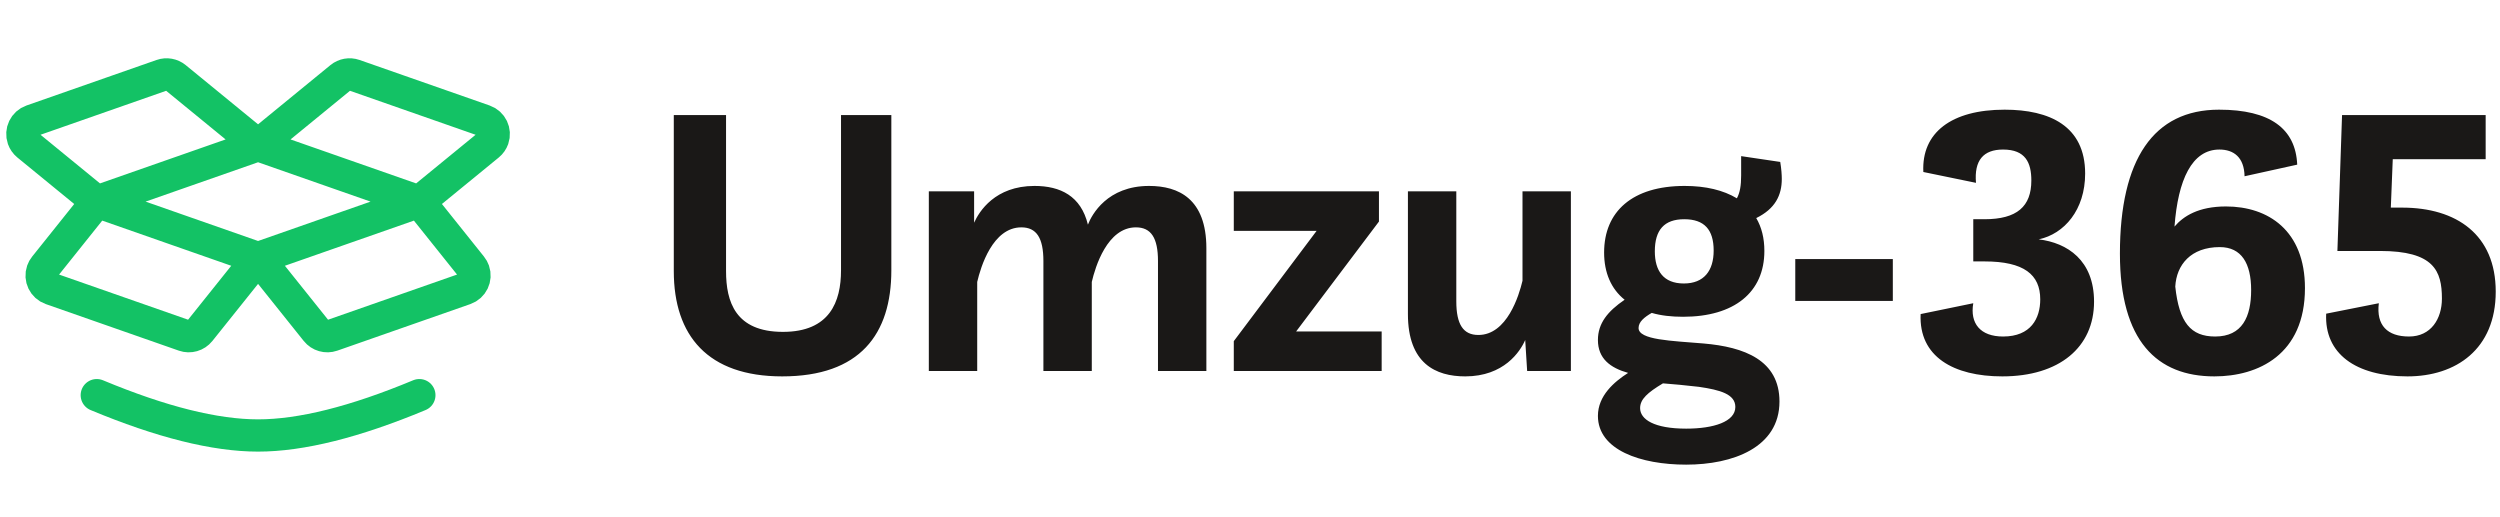
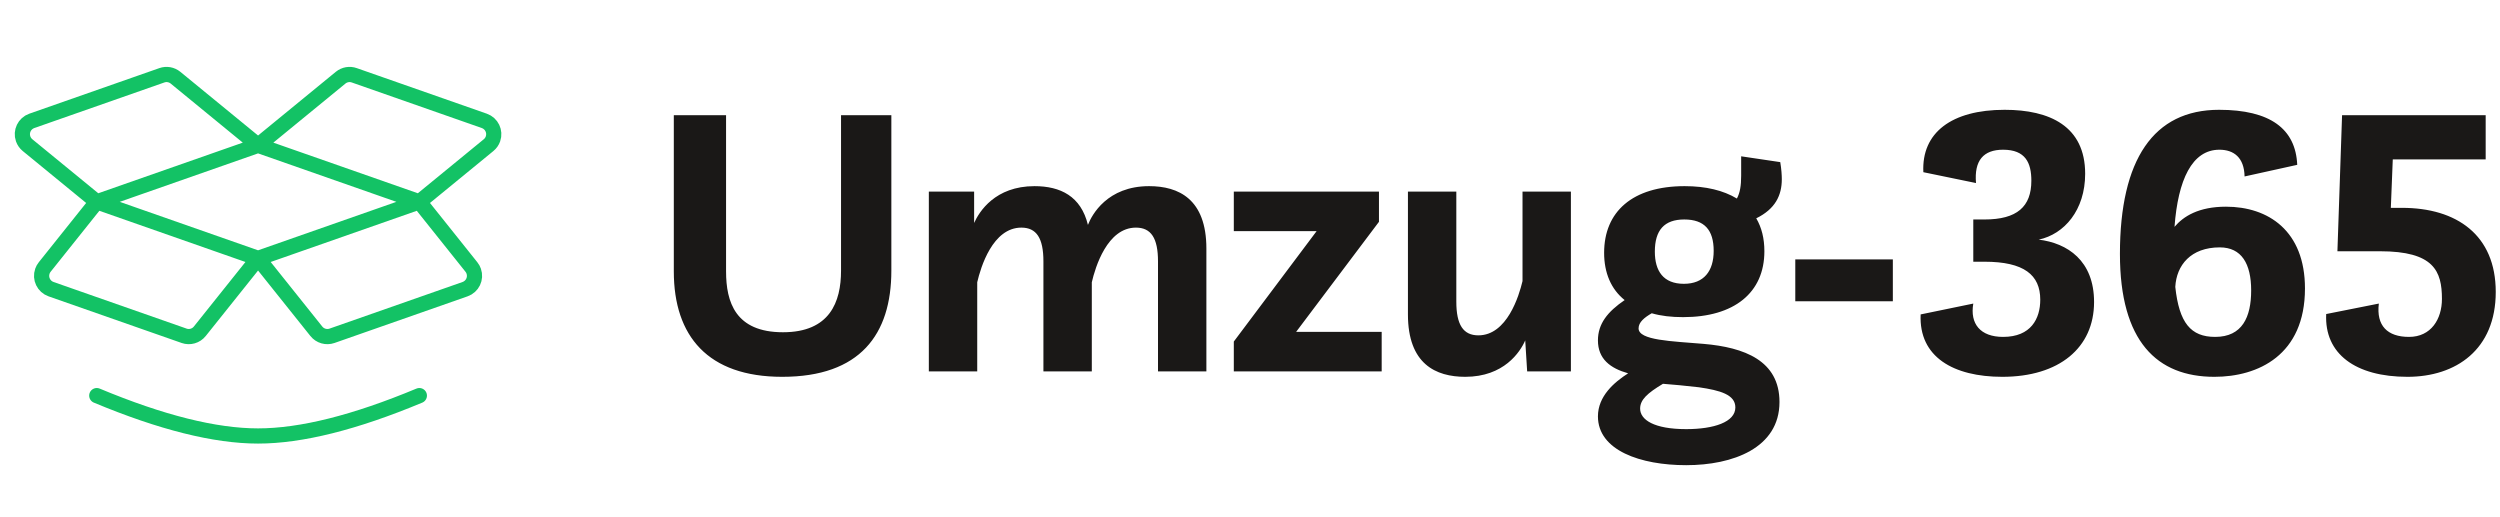
- <svg xmlns="http://www.w3.org/2000/svg" width="155" height="32" viewBox="0 0 155 32" fill="none">
-   <path d="M6 24.5C10 26.167 13.333 27 16 27C18.667 27 22 26.167 26 24.5M16 16L19.613 20.516C19.845 20.806 20.235 20.918 20.585 20.796L28.835 17.908C29.29 17.748 29.531 17.249 29.371 16.793C29.338 16.7 29.291 16.613 29.228 16.536L26 12.5L16 16ZM16 9L21.12 4.81C21.356 4.618 21.676 4.561 21.963 4.662L30.028 7.485C30.484 7.645 30.724 8.144 30.565 8.6C30.511 8.752 30.417 8.886 30.293 8.988L26 12.5L16 9ZM11.415 20.795L3.165 17.908C2.71 17.748 2.469 17.249 2.629 16.793C2.662 16.7 2.709 16.613 2.772 16.536L6 12.5L16 16L12.387 20.516C12.155 20.806 11.765 20.918 11.415 20.796V20.795ZM10.037 4.662L1.972 7.485C1.516 7.645 1.276 8.144 1.435 8.6C1.489 8.752 1.583 8.886 1.707 8.988L6 12.5L16 9L10.88 4.81C10.644 4.618 10.324 4.561 10.037 4.662V4.662Z" stroke="#13C265" stroke-width="2" stroke-linecap="round" stroke-linejoin="round" />
-   <path fill-rule="evenodd" clip-rule="evenodd" d="M48.495 23.336C53.319 23.336 55.263 20.72 55.263 16.76V7.136H52.143V16.76C52.143 18.704 51.447 20.576 48.543 20.576C45.591 20.576 45.015 18.704 45.015 16.808V7.136H41.775V16.808C41.775 20.816 43.887 23.336 48.495 23.336ZM60.587 23V17.48C60.803 16.544 61.547 14.096 63.323 14.096C64.259 14.096 64.691 14.744 64.691 16.184V23H67.691V17.48C67.907 16.544 68.651 14.096 70.427 14.096C71.363 14.096 71.795 14.744 71.795 16.184V23H74.795V15.392C74.795 12.32 73.067 11.528 71.243 11.528C68.651 11.528 67.691 13.304 67.451 13.928C67.019 12.152 65.747 11.528 64.139 11.528C61.691 11.528 60.707 13.112 60.395 13.808V11.864H57.587V23H60.587V23ZM85.663 23V20.552H80.359L85.495 13.736V11.864H76.495V14.312H81.631L76.495 21.152V23H85.663V23ZM90.843 23.336C93.243 23.336 94.251 21.8 94.563 21.08L94.683 23H97.395V11.864H94.395V17.408C94.179 18.32 93.435 20.768 91.659 20.768C90.723 20.768 90.291 20.12 90.291 18.68V11.864H87.291V19.472C87.291 22.544 89.019 23.336 90.843 23.336V23.336ZM104.543 28.808C107.423 28.808 110.327 27.752 110.327 24.896C110.327 22.328 108.143 21.512 105.623 21.296C103.631 21.128 101.591 21.08 101.591 20.336C101.591 19.952 101.951 19.664 102.407 19.4C102.983 19.568 103.631 19.64 104.351 19.64C107.519 19.64 109.391 18.128 109.391 15.56C109.391 14.768 109.223 14.096 108.887 13.52C110.063 12.944 110.471 12.104 110.471 11.096C110.471 10.856 110.447 10.472 110.375 10.04L107.951 9.68V10.88C107.951 11.504 107.879 11.936 107.687 12.296C106.847 11.792 105.767 11.528 104.447 11.528C101.207 11.528 99.455 13.112 99.455 15.656C99.455 16.904 99.887 17.912 100.727 18.584C99.671 19.304 99.071 20.048 99.071 21.08C99.071 22.232 99.839 22.808 100.943 23.12C100.079 23.672 99.071 24.536 99.071 25.784C99.071 27.896 101.711 28.808 104.543 28.808V28.808ZM104.399 17.576C103.127 17.576 102.599 16.784 102.599 15.584C102.599 14.264 103.175 13.592 104.423 13.592C105.671 13.592 106.247 14.24 106.247 15.536C106.247 16.784 105.647 17.576 104.399 17.576V17.576ZM104.543 26.576C102.551 26.576 101.687 26 101.687 25.304C101.687 24.752 102.143 24.344 103.103 23.768C103.775 23.816 104.471 23.888 105.335 23.984C106.655 24.176 107.591 24.44 107.591 25.232C107.591 26.144 106.247 26.576 104.543 26.576V26.576ZM117.355 18.656V16.064H111.307V18.656H117.355ZM124.143 23.336C127.671 23.336 129.831 21.536 129.831 18.704C129.831 16.136 128.175 15.056 126.399 14.84C127.983 14.504 129.279 13.016 129.279 10.76C129.279 7.808 127.071 6.8 124.287 6.8C120.999 6.8 119.127 8.216 119.247 10.664L122.511 11.336C122.391 9.944 122.967 9.272 124.191 9.272C125.583 9.272 125.943 10.088 125.943 11.192C125.943 12.8 125.055 13.592 123.039 13.592H122.343V16.208H123.039C125.487 16.208 126.495 17.024 126.495 18.56C126.495 19.736 125.919 20.864 124.191 20.864C122.775 20.864 122.127 20.048 122.343 18.8L119.079 19.472C118.959 22.112 121.119 23.336 124.143 23.336V23.336ZM137.291 23.336C140.003 23.336 142.907 21.992 142.907 17.864C142.907 14.288 140.627 12.8 138.011 12.8C136.307 12.8 135.371 13.4 134.819 14.048C135.035 11.144 135.899 9.272 137.603 9.272C138.491 9.272 139.139 9.752 139.163 10.928L142.427 10.208C142.331 7.976 140.747 6.8 137.579 6.8C133.523 6.8 131.435 9.872 131.435 15.728C131.435 21.152 133.739 23.336 137.291 23.336ZM137.339 20.864C135.827 20.864 135.107 20 134.867 17.768C134.939 16.424 135.827 15.32 137.627 15.32C138.971 15.32 139.571 16.328 139.571 17.984C139.571 19.64 139.019 20.864 137.339 20.864V20.864ZM149.263 23.336C152.263 23.336 154.735 21.656 154.735 18.08C154.735 14.552 152.311 12.872 148.927 12.872H148.231L148.351 9.872H154.111V7.136H145.207L144.919 15.56H147.559C150.895 15.56 151.399 16.784 151.399 18.512C151.399 19.76 150.727 20.864 149.359 20.864C148.015 20.864 147.319 20.168 147.487 18.8L144.223 19.448C144.103 21.92 146.047 23.336 149.263 23.336V23.336Z" fill="#1A1817" />
+ <svg xmlns="http://www.w3.org/2000/svg" width="329" height="68" viewBox="0 0 329 68" fill="none">
+   <path d="M12.735 52.062C21.226 55.605 28.3 57.375 33.961 57.375C39.622 57.375 46.696 55.605 55.187 52.062M33.961 34L41.63 43.596C42.122 44.213 42.95 44.451 43.693 44.191L61.204 38.054C62.17 37.715 62.682 36.654 62.342 35.685C62.272 35.487 62.172 35.303 62.038 35.139L55.187 26.562L33.961 34ZM33.961 19.125L44.829 10.221C45.33 9.813 46.009 9.692 46.618 9.907L63.736 15.906C64.704 16.246 65.214 17.306 64.876 18.275C64.762 18.598 64.562 18.883 64.299 19.099L55.187 26.562L33.961 19.125ZM24.229 44.189L6.718 38.054C5.752 37.715 5.24 36.654 5.58 35.685C5.65 35.487 5.75 35.303 5.883 35.139L12.735 26.562L33.961 34L26.292 43.596C25.8 44.213 24.972 44.451 24.229 44.191V44.189ZM21.304 9.907L4.185 15.906C3.218 16.246 2.708 17.306 3.046 18.275C3.16 18.598 3.36 18.883 3.623 19.099L12.735 26.562L33.961 19.125L23.093 10.221C22.592 9.813 21.913 9.692 21.304 9.907V9.907Z" stroke="#13C265" stroke-width="2" stroke-linecap="round" stroke-linejoin="round" />
+   <path fill-rule="evenodd" clip-rule="evenodd" d="M102.937 49.589C113.176 49.589 117.302 44.03 117.302 35.615V15.164H110.68V35.615C110.68 39.746 109.202 43.724 103.038 43.724C96.773 43.724 95.55 39.746 95.55 35.717V15.164H88.673V35.717C88.673 44.234 93.156 49.589 102.937 49.589ZM128.603 48.875V37.145C129.061 35.156 130.641 29.954 134.41 29.954C136.397 29.954 137.314 31.331 137.314 34.391V48.875H143.682V37.145C144.14 35.156 145.719 29.954 149.489 29.954C151.476 29.954 152.393 31.331 152.393 34.391V48.875H158.76V32.708C158.76 26.18 155.093 24.497 151.221 24.497C145.719 24.497 143.682 28.271 143.172 29.597C142.255 25.823 139.555 24.497 136.142 24.497C130.946 24.497 128.858 27.863 128.195 29.342V25.211H122.235V48.875H128.603V48.875ZM181.829 48.875V43.673H170.571L181.472 29.189V25.211H162.369V30.413H173.27L162.369 44.948V48.875H181.829V48.875ZM192.824 49.589C197.918 49.589 200.057 46.325 200.72 44.795L200.974 48.875H206.731V25.211H200.363V36.992C199.905 38.93 198.325 44.132 194.556 44.132C192.569 44.132 191.652 42.755 191.652 39.695V25.211H185.284V41.378C185.284 47.906 188.952 49.589 192.824 49.589V49.589ZM221.903 61.217C228.016 61.217 234.18 58.973 234.18 52.904C234.18 47.447 229.544 45.713 224.195 45.254C219.967 44.897 215.637 44.795 215.637 43.214C215.637 42.398 216.401 41.786 217.369 41.225C218.592 41.582 219.967 41.735 221.495 41.735C228.22 41.735 232.193 38.522 232.193 33.065C232.193 31.382 231.837 29.954 231.123 28.73C233.62 27.506 234.486 25.721 234.486 23.579C234.486 23.069 234.435 22.253 234.282 21.335L229.137 20.57V23.12C229.137 24.446 228.984 25.364 228.576 26.129C226.793 25.058 224.501 24.497 221.699 24.497C214.822 24.497 211.103 27.863 211.103 33.269C211.103 35.921 212.02 38.063 213.803 39.491C211.562 41.021 210.288 42.602 210.288 44.795C210.288 47.243 211.918 48.467 214.262 49.13C212.428 50.303 210.288 52.139 210.288 54.791C210.288 59.279 215.892 61.217 221.903 61.217V61.217ZM221.597 37.349C218.897 37.349 217.777 35.666 217.777 33.116C217.777 30.311 218.999 28.883 221.648 28.883C224.297 28.883 225.52 30.26 225.52 33.014C225.52 35.666 224.246 37.349 221.597 37.349V37.349ZM221.903 56.474C217.675 56.474 215.841 55.25 215.841 53.771C215.841 52.598 216.809 51.731 218.846 50.507C220.273 50.609 221.75 50.762 223.584 50.966C226.386 51.374 228.373 51.935 228.373 53.618C228.373 55.556 225.52 56.474 221.903 56.474V56.474ZM249.098 39.644V34.136H236.26V39.644H249.098ZM263.506 49.589C270.994 49.589 275.579 45.764 275.579 39.746C275.579 34.289 272.064 31.994 268.294 31.535C271.656 30.821 274.407 27.659 274.407 22.865C274.407 16.592 269.721 14.45 263.811 14.45C256.832 14.45 252.859 17.459 253.113 22.661L260.042 24.089C259.787 21.131 261.009 19.703 263.607 19.703C266.562 19.703 267.326 21.437 267.326 23.783C267.326 27.2 265.441 28.883 261.162 28.883H259.685V34.442H261.162C266.358 34.442 268.498 36.176 268.498 39.44C268.498 41.939 267.275 44.336 263.607 44.336C260.602 44.336 259.226 42.602 259.685 39.95L252.757 41.378C252.502 46.988 257.087 49.589 263.506 49.589V49.589ZM291.413 49.589C297.17 49.589 303.334 46.733 303.334 37.961C303.334 30.362 298.494 27.2 292.942 27.2C289.325 27.2 287.338 28.475 286.166 29.852C286.625 23.681 288.459 19.703 292.076 19.703C293.96 19.703 295.336 20.723 295.387 23.222L302.315 21.692C302.111 16.949 298.749 14.45 292.025 14.45C283.415 14.45 278.983 20.978 278.983 33.422C278.983 44.948 283.874 49.589 291.413 49.589ZM291.515 44.336C288.306 44.336 286.778 42.5 286.268 37.757C286.421 34.901 288.306 32.555 292.126 32.555C294.979 32.555 296.253 34.697 296.253 38.216C296.253 41.735 295.081 44.336 291.515 44.336V44.336ZM316.825 49.589C323.193 49.589 328.44 46.019 328.44 38.42C328.44 30.923 323.294 27.353 316.112 27.353H314.634L314.889 20.978H327.115V15.164H308.216L307.604 33.065H313.208C320.289 33.065 321.359 35.666 321.359 39.338C321.359 41.99 319.932 44.336 317.029 44.336C314.176 44.336 312.699 42.857 313.055 39.95L306.127 41.327C305.872 46.58 309.999 49.589 316.825 49.589V49.589Z" fill="#1A1817" />
</svg>
